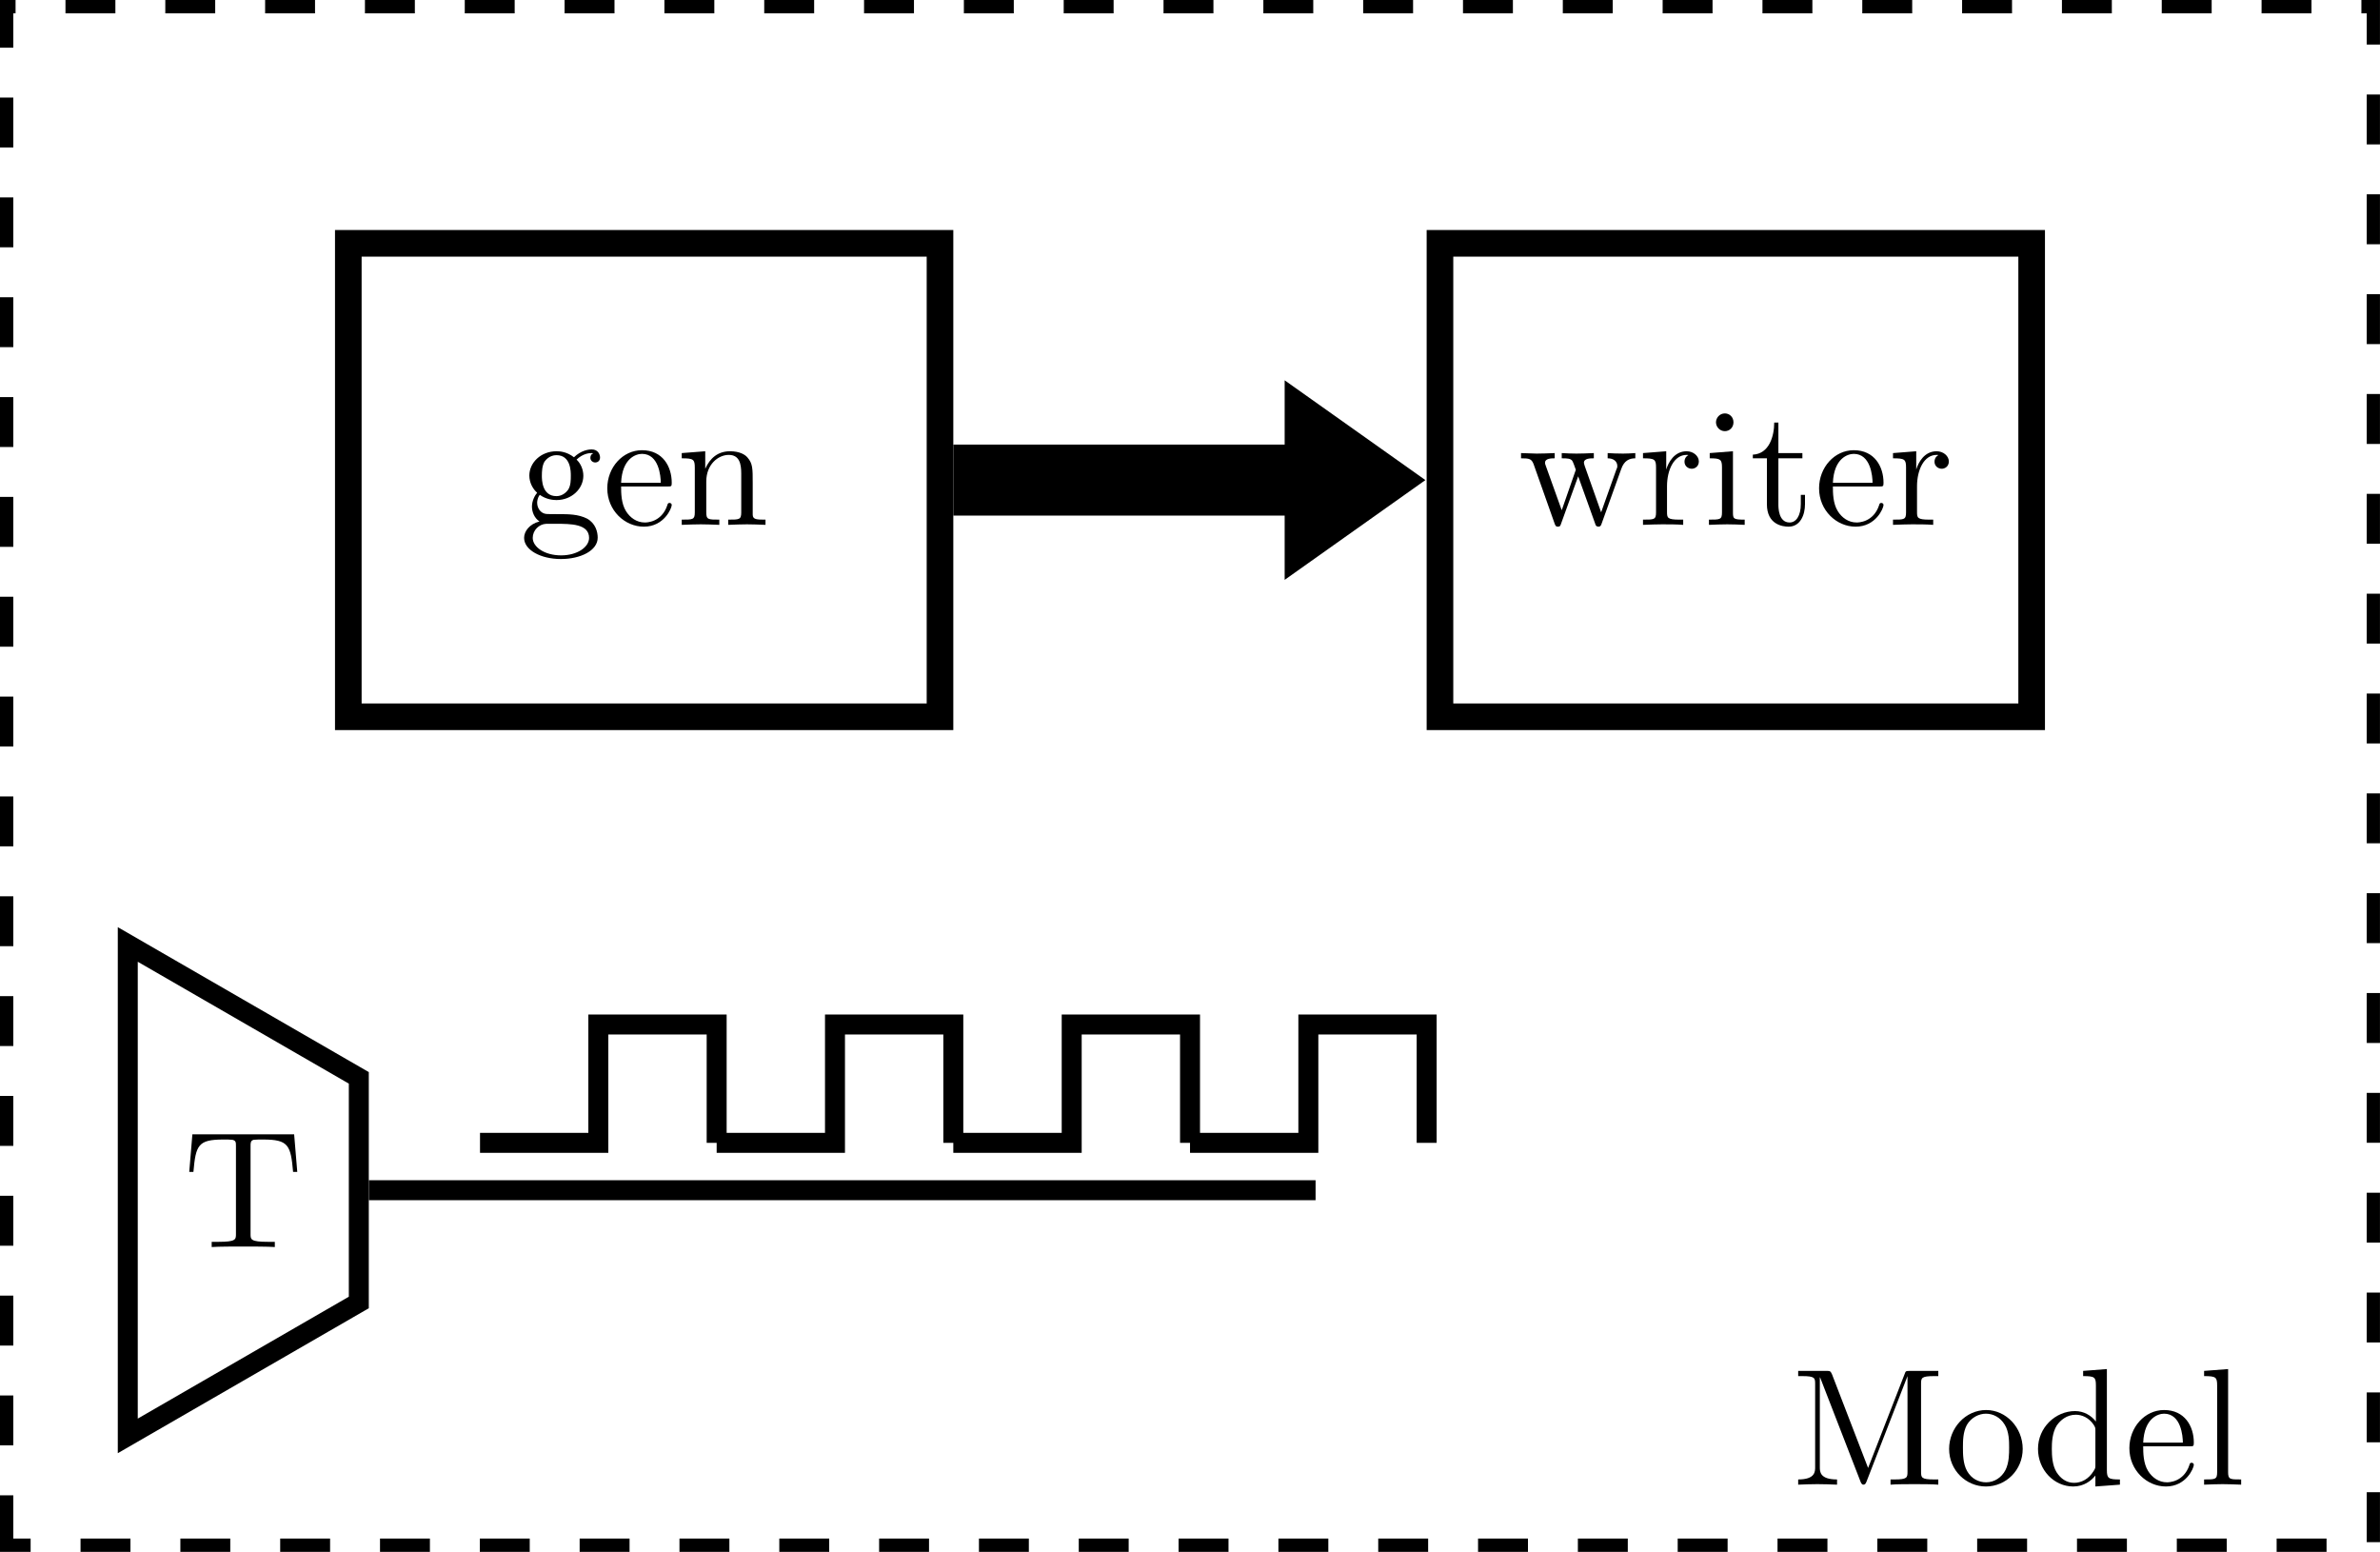
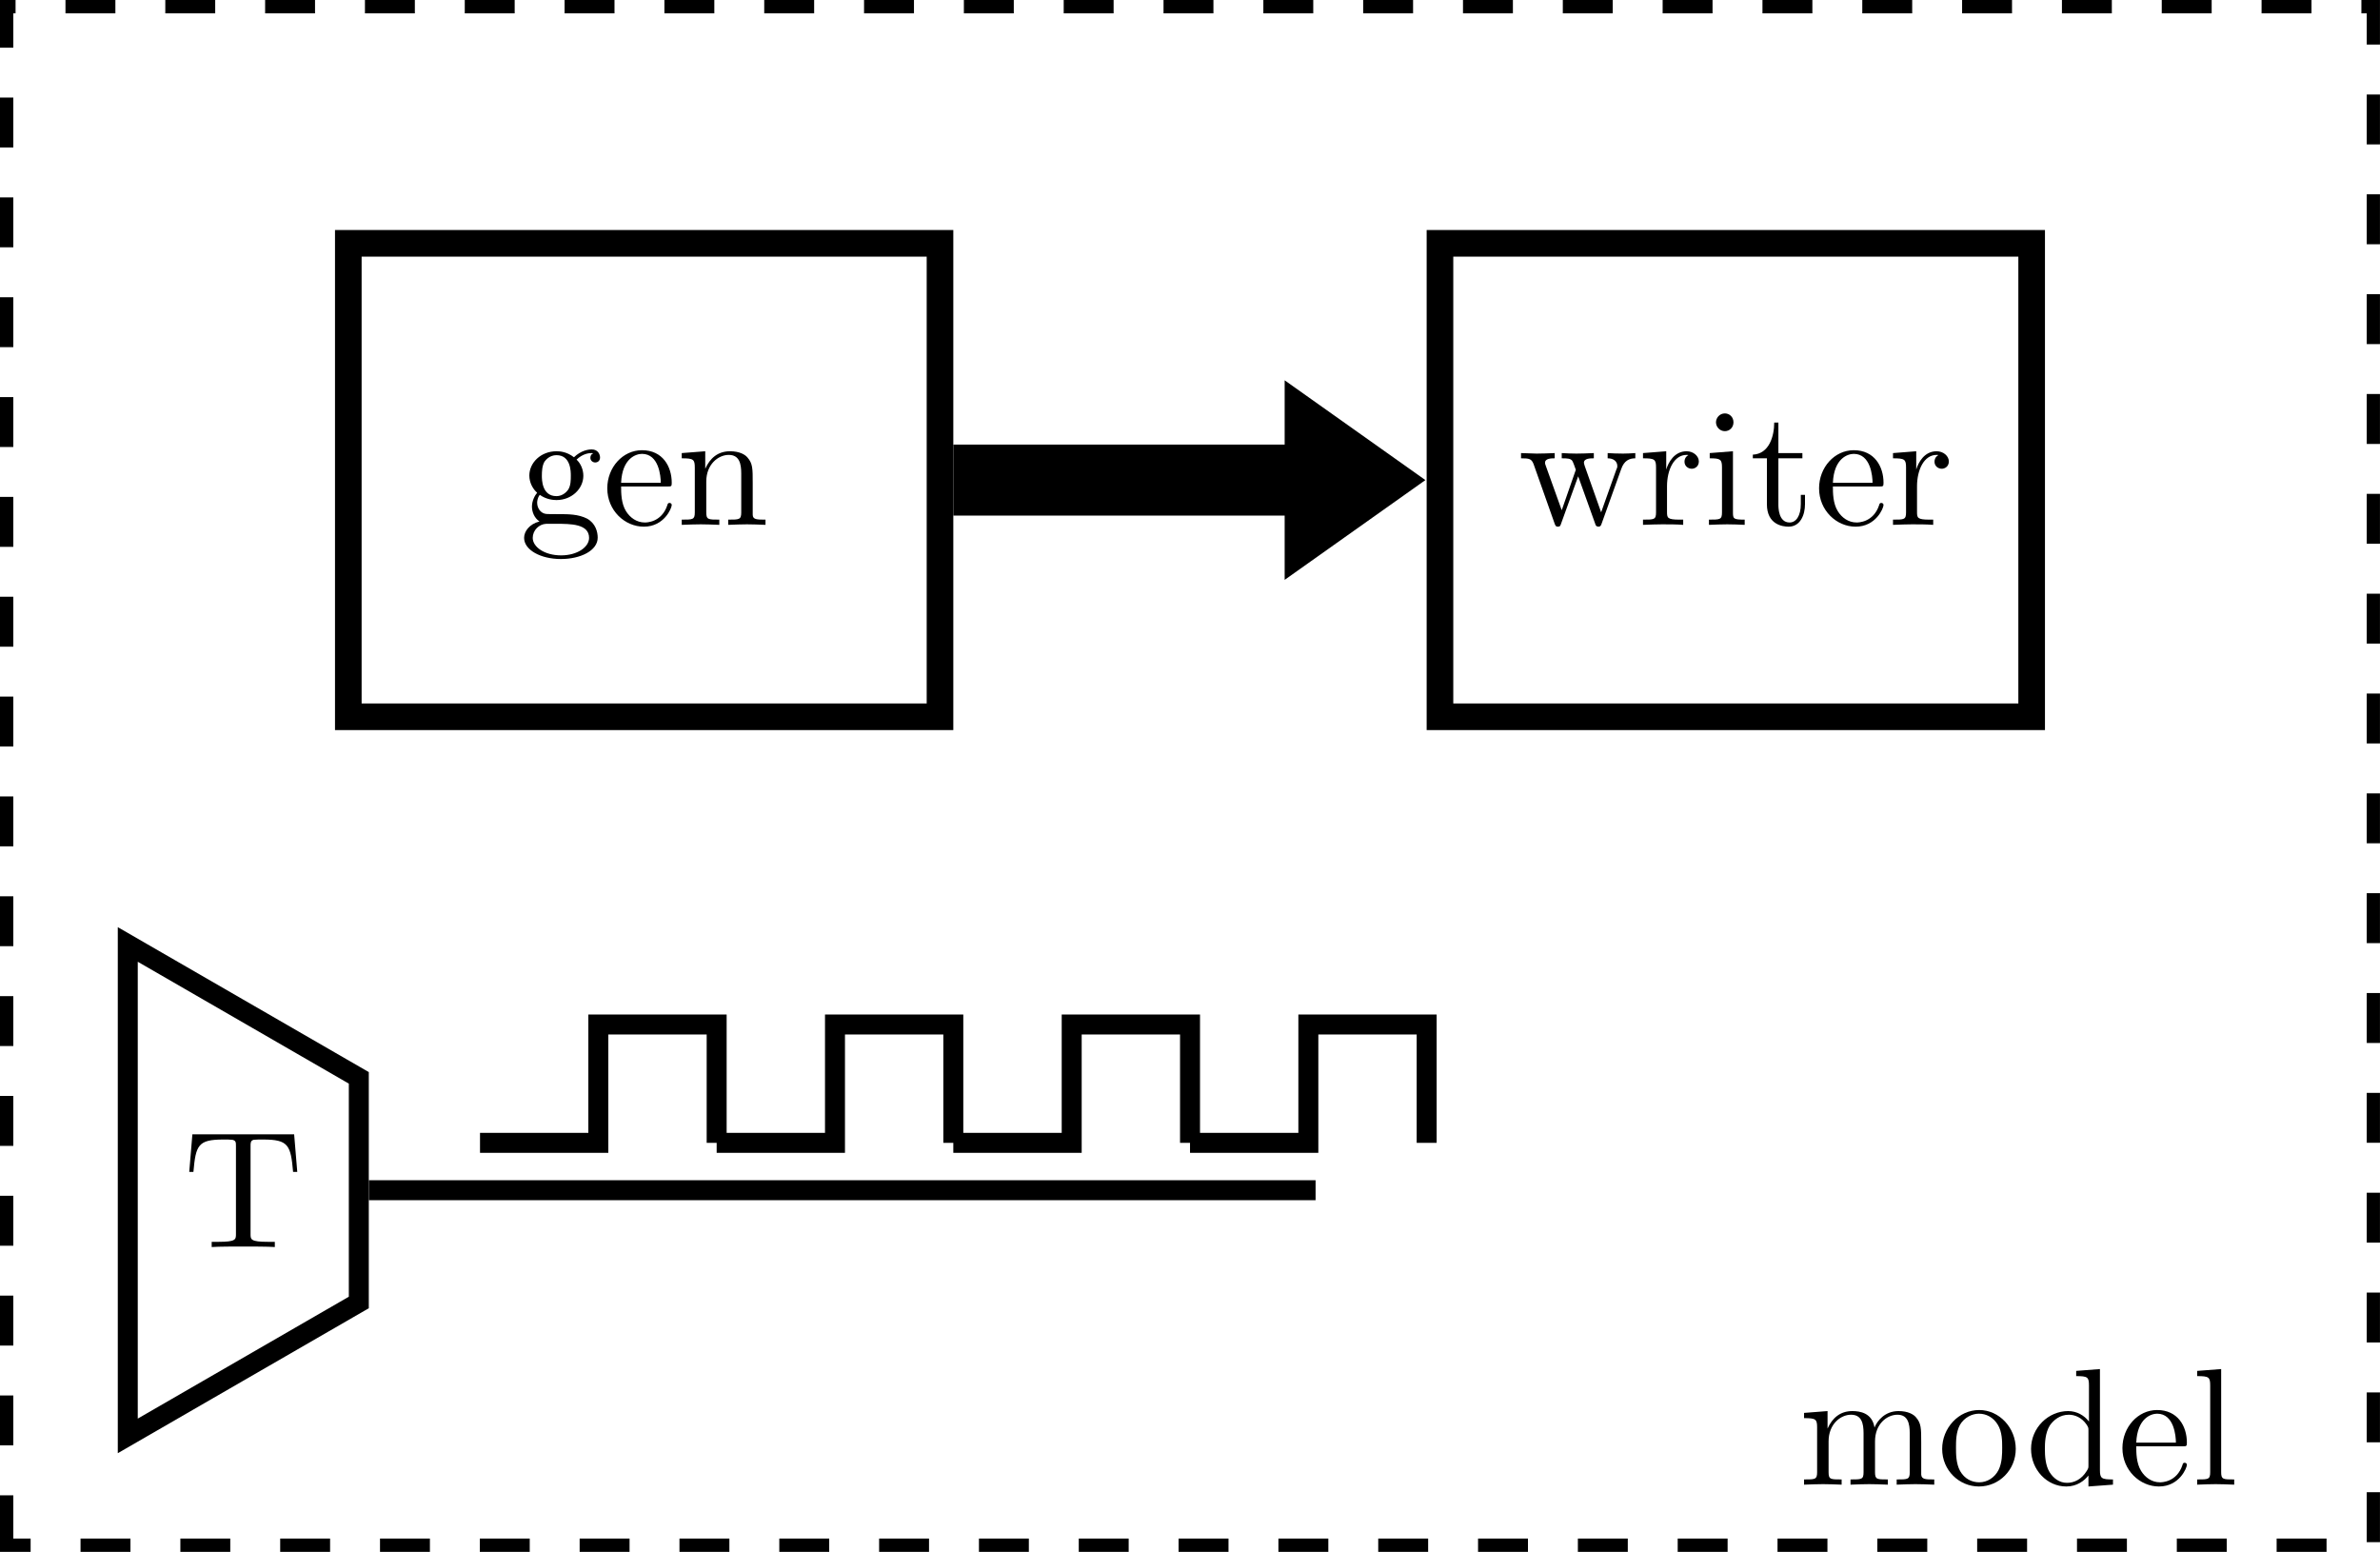
<svg xmlns="http://www.w3.org/2000/svg" xmlns:xlink="http://www.w3.org/1999/xlink" width="142.529pt" height="92.923pt" viewBox="0 0 142.529 92.923" version="1.1">
  <defs>
    <g>
      <symbol overflow="visible" id="glyph0-0">
        <path style="stroke:none;" d="" />
      </symbol>
      <symbol overflow="visible" id="glyph0-1">
        <path style="stroke:none;" d="M 2.219 -1.719 C 1.344 -1.719 1.344 -2.719 1.344 -2.938 C 1.344 -3.203 1.359 -3.531 1.5 -3.781 C 1.578 -3.891 1.812 -4.172 2.219 -4.172 C 3.078 -4.172 3.078 -3.188 3.078 -2.953 C 3.078 -2.688 3.078 -2.359 2.922 -2.109 C 2.844 -2 2.609 -1.719 2.219 -1.719 Z M 1.062 -1.328 C 1.062 -1.359 1.062 -1.594 1.219 -1.797 C 1.609 -1.516 2.031 -1.484 2.219 -1.484 C 3.141 -1.484 3.828 -2.172 3.828 -2.938 C 3.828 -3.312 3.672 -3.672 3.422 -3.906 C 3.781 -4.25 4.141 -4.297 4.312 -4.297 C 4.344 -4.297 4.391 -4.297 4.422 -4.281 C 4.312 -4.25 4.25 -4.141 4.25 -4.016 C 4.25 -3.844 4.391 -3.734 4.547 -3.734 C 4.641 -3.734 4.828 -3.797 4.828 -4.031 C 4.828 -4.203 4.719 -4.516 4.328 -4.516 C 4.125 -4.516 3.688 -4.453 3.266 -4.047 C 2.844 -4.375 2.438 -4.406 2.219 -4.406 C 1.281 -4.406 0.594 -3.719 0.594 -2.953 C 0.594 -2.516 0.812 -2.141 1.062 -1.922 C 0.938 -1.781 0.75 -1.453 0.75 -1.094 C 0.75 -0.781 0.891 -0.406 1.203 -0.203 C 0.594 -0.047 0.281 0.391 0.281 0.781 C 0.281 1.5 1.266 2.047 2.484 2.047 C 3.656 2.047 4.688 1.547 4.688 0.766 C 4.688 0.422 4.562 -0.094 4.047 -0.375 C 3.516 -0.641 2.938 -0.641 2.328 -0.641 C 2.078 -0.641 1.656 -0.641 1.578 -0.656 C 1.266 -0.703 1.062 -1 1.062 -1.328 Z M 2.5 1.828 C 1.484 1.828 0.797 1.312 0.797 0.781 C 0.797 0.328 1.172 -0.047 1.609 -0.062 L 2.203 -0.062 C 3.062 -0.062 4.172 -0.062 4.172 0.781 C 4.172 1.328 3.469 1.828 2.5 1.828 Z M 2.5 1.828 " />
      </symbol>
      <symbol overflow="visible" id="glyph0-2">
        <path style="stroke:none;" d="M 1.109 -2.516 C 1.172 -4 2.016 -4.25 2.359 -4.25 C 3.375 -4.25 3.484 -2.906 3.484 -2.516 Z M 1.109 -2.297 L 3.891 -2.297 C 4.109 -2.297 4.141 -2.297 4.141 -2.516 C 4.141 -3.5 3.594 -4.469 2.359 -4.469 C 1.203 -4.469 0.281 -3.438 0.281 -2.188 C 0.281 -0.859 1.328 0.109 2.469 0.109 C 3.688 0.109 4.141 -1 4.141 -1.188 C 4.141 -1.281 4.062 -1.312 4 -1.312 C 3.922 -1.312 3.891 -1.25 3.875 -1.172 C 3.531 -0.141 2.625 -0.141 2.531 -0.141 C 2.031 -0.141 1.641 -0.438 1.406 -0.812 C 1.109 -1.281 1.109 -1.938 1.109 -2.297 Z M 1.109 -2.297 " />
      </symbol>
      <symbol overflow="visible" id="glyph0-3">
        <path style="stroke:none;" d="M 1.094 -3.422 L 1.094 -0.75 C 1.094 -0.312 0.984 -0.312 0.312 -0.312 L 0.312 0 C 0.672 -0.016 1.172 -0.031 1.453 -0.031 C 1.703 -0.031 2.219 -0.016 2.562 0 L 2.562 -0.312 C 1.891 -0.312 1.781 -0.312 1.781 -0.75 L 1.781 -2.594 C 1.781 -3.625 2.5 -4.188 3.125 -4.188 C 3.766 -4.188 3.875 -3.656 3.875 -3.078 L 3.875 -0.75 C 3.875 -0.312 3.766 -0.312 3.094 -0.312 L 3.094 0 C 3.438 -0.016 3.953 -0.031 4.219 -0.031 C 4.469 -0.031 5 -0.016 5.328 0 L 5.328 -0.312 C 4.812 -0.312 4.562 -0.312 4.562 -0.609 L 4.562 -2.516 C 4.562 -3.375 4.562 -3.672 4.25 -4.031 C 4.109 -4.203 3.781 -4.406 3.203 -4.406 C 2.469 -4.406 2 -3.984 1.719 -3.359 L 1.719 -4.406 L 0.312 -4.297 L 0.312 -3.984 C 1.016 -3.984 1.094 -3.922 1.094 -3.422 Z M 1.094 -3.422 " />
      </symbol>
      <symbol overflow="visible" id="glyph0-4">
        <path style="stroke:none;" d="M 6.172 -3.344 C 6.344 -3.844 6.656 -3.984 7.016 -3.984 L 7.016 -4.297 C 6.781 -4.281 6.5 -4.266 6.281 -4.266 C 5.984 -4.266 5.547 -4.281 5.359 -4.297 L 5.359 -3.984 C 5.719 -3.984 5.938 -3.797 5.938 -3.516 C 5.938 -3.453 5.938 -3.422 5.875 -3.297 L 4.969 -0.75 L 3.984 -3.531 C 3.953 -3.656 3.938 -3.672 3.938 -3.719 C 3.938 -3.984 4.328 -3.984 4.531 -3.984 L 4.531 -4.297 C 4.234 -4.281 3.734 -4.266 3.484 -4.266 C 3.188 -4.266 2.906 -4.281 2.609 -4.297 L 2.609 -3.984 C 2.969 -3.984 3.125 -3.969 3.234 -3.844 C 3.281 -3.781 3.391 -3.484 3.453 -3.297 L 2.609 -0.875 L 1.656 -3.531 C 1.609 -3.656 1.609 -3.672 1.609 -3.719 C 1.609 -3.984 2 -3.984 2.188 -3.984 L 2.188 -4.297 C 1.891 -4.281 1.328 -4.266 1.109 -4.266 C 1.062 -4.266 0.531 -4.281 0.172 -4.297 L 0.172 -3.984 C 0.672 -3.984 0.797 -3.953 0.922 -3.641 L 2.172 -0.109 C 2.219 0.031 2.25 0.109 2.375 0.109 C 2.516 0.109 2.531 0.047 2.578 -0.094 L 3.594 -2.906 L 4.609 -0.078 C 4.641 0.031 4.672 0.109 4.812 0.109 C 4.938 0.109 4.969 0.016 5 -0.078 Z M 6.172 -3.344 " />
      </symbol>
      <symbol overflow="visible" id="glyph0-5">
        <path style="stroke:none;" d="M 1.672 -3.312 L 1.672 -4.406 L 0.281 -4.297 L 0.281 -3.984 C 0.984 -3.984 1.062 -3.922 1.062 -3.422 L 1.062 -0.75 C 1.062 -0.312 0.953 -0.312 0.281 -0.312 L 0.281 0 C 0.672 -0.016 1.141 -0.031 1.422 -0.031 C 1.812 -0.031 2.281 -0.031 2.688 0 L 2.688 -0.312 L 2.469 -0.312 C 1.734 -0.312 1.719 -0.422 1.719 -0.781 L 1.719 -2.312 C 1.719 -3.297 2.141 -4.188 2.891 -4.188 C 2.953 -4.188 2.984 -4.188 3 -4.172 C 2.969 -4.172 2.766 -4.047 2.766 -3.781 C 2.766 -3.516 2.984 -3.359 3.203 -3.359 C 3.375 -3.359 3.625 -3.484 3.625 -3.797 C 3.625 -4.109 3.312 -4.406 2.891 -4.406 C 2.156 -4.406 1.797 -3.734 1.672 -3.312 Z M 1.672 -3.312 " />
      </symbol>
      <symbol overflow="visible" id="glyph0-6">
        <path style="stroke:none;" d="M 1.766 -4.406 L 0.375 -4.297 L 0.375 -3.984 C 1.016 -3.984 1.109 -3.922 1.109 -3.438 L 1.109 -0.75 C 1.109 -0.312 1 -0.312 0.328 -0.312 L 0.328 0 C 0.641 -0.016 1.188 -0.031 1.422 -0.031 C 1.781 -0.031 2.125 -0.016 2.469 0 L 2.469 -0.312 C 1.797 -0.312 1.766 -0.359 1.766 -0.75 Z M 1.797 -6.141 C 1.797 -6.453 1.562 -6.672 1.281 -6.672 C 0.969 -6.672 0.75 -6.406 0.75 -6.141 C 0.75 -5.875 0.969 -5.609 1.281 -5.609 C 1.562 -5.609 1.797 -5.828 1.797 -6.141 Z M 1.797 -6.141 " />
      </symbol>
      <symbol overflow="visible" id="glyph0-7">
        <path style="stroke:none;" d="M 1.719 -3.984 L 3.156 -3.984 L 3.156 -4.297 L 1.719 -4.297 L 1.719 -6.125 L 1.469 -6.125 C 1.469 -5.312 1.172 -4.25 0.188 -4.203 L 0.188 -3.984 L 1.031 -3.984 L 1.031 -1.234 C 1.031 -0.016 1.969 0.109 2.328 0.109 C 3.031 0.109 3.312 -0.594 3.312 -1.234 L 3.312 -1.797 L 3.062 -1.797 L 3.062 -1.25 C 3.062 -0.516 2.766 -0.141 2.391 -0.141 C 1.719 -0.141 1.719 -1.047 1.719 -1.219 Z M 1.719 -3.984 " />
      </symbol>
      <symbol overflow="visible" id="glyph0-8">
        <path style="stroke:none;" d="M 6.641 -6.75 L 0.547 -6.75 L 0.359 -4.5 L 0.609 -4.5 C 0.75 -6.109 0.891 -6.438 2.406 -6.438 C 2.578 -6.438 2.844 -6.438 2.938 -6.422 C 3.156 -6.375 3.156 -6.266 3.156 -6.047 L 3.156 -0.781 C 3.156 -0.453 3.156 -0.312 2.109 -0.312 L 1.703 -0.312 L 1.703 0 C 2.109 -0.031 3.125 -0.031 3.594 -0.031 C 4.047 -0.031 5.078 -0.031 5.484 0 L 5.484 -0.312 L 5.078 -0.312 C 4.031 -0.312 4.031 -0.453 4.031 -0.781 L 4.031 -6.047 C 4.031 -6.234 4.031 -6.375 4.219 -6.422 C 4.328 -6.438 4.594 -6.438 4.781 -6.438 C 6.297 -6.438 6.438 -6.109 6.578 -4.5 L 6.828 -4.5 Z M 6.641 -6.75 " />
      </symbol>
      <symbol overflow="visible" id="glyph0-9">
-         <path style="stroke:none;" d="M 2.406 -6.594 C 2.312 -6.812 2.281 -6.812 2.047 -6.812 L 0.375 -6.812 L 0.375 -6.5 L 0.609 -6.5 C 1.375 -6.5 1.391 -6.391 1.391 -6.031 L 1.391 -1.047 C 1.391 -0.781 1.391 -0.312 0.375 -0.312 L 0.375 0 C 0.719 -0.016 1.203 -0.031 1.531 -0.031 C 1.859 -0.031 2.359 -0.016 2.703 0 L 2.703 -0.312 C 1.672 -0.312 1.672 -0.781 1.672 -1.047 L 1.672 -6.422 L 1.688 -6.422 L 4.094 -0.219 C 4.141 -0.094 4.188 0 4.281 0 C 4.391 0 4.422 -0.078 4.469 -0.188 L 6.922 -6.5 L 6.922 -0.781 C 6.922 -0.422 6.906 -0.312 6.141 -0.312 L 5.906 -0.312 L 5.906 0 C 6.266 -0.031 6.953 -0.031 7.344 -0.031 C 7.719 -0.031 8.391 -0.031 8.766 0 L 8.766 -0.312 L 8.516 -0.312 C 7.75 -0.312 7.734 -0.422 7.734 -0.781 L 7.734 -6.031 C 7.734 -6.391 7.75 -6.5 8.516 -6.5 L 8.766 -6.5 L 8.766 -6.812 L 7.078 -6.812 C 6.812 -6.812 6.812 -6.797 6.75 -6.625 L 4.562 -1 Z M 2.406 -6.594 " />
+         <path style="stroke:none;" d="M 1.094 -3.422 L 1.094 -0.75 C 1.094 -0.312 0.984 -0.312 0.312 -0.312 L 0.312 0 C 0.672 -0.016 1.172 -0.031 1.453 -0.031 C 1.703 -0.031 2.219 -0.016 2.562 0 L 2.562 -0.312 C 1.891 -0.312 1.781 -0.312 1.781 -0.75 L 1.781 -2.594 C 1.781 -3.625 2.5 -4.188 3.125 -4.188 C 3.766 -4.188 3.875 -3.656 3.875 -3.078 L 3.875 -0.75 C 3.875 -0.312 3.766 -0.312 3.094 -0.312 L 3.094 0 C 3.438 -0.016 3.953 -0.031 4.219 -0.031 C 4.469 -0.031 5 -0.016 5.328 0 L 5.328 -0.312 C 4.672 -0.312 4.562 -0.312 4.562 -0.75 L 4.562 -2.594 C 4.562 -3.625 5.266 -4.188 5.906 -4.188 C 6.531 -4.188 6.641 -3.656 6.641 -3.078 L 6.641 -0.75 C 6.641 -0.312 6.531 -0.312 5.859 -0.312 L 5.859 0 C 6.203 -0.016 6.719 -0.031 6.984 -0.031 C 7.25 -0.031 7.766 -0.016 8.109 0 L 8.109 -0.312 C 7.594 -0.312 7.344 -0.312 7.328 -0.609 L 7.328 -2.516 C 7.328 -3.375 7.328 -3.672 7.016 -4.031 C 6.875 -4.203 6.547 -4.406 5.969 -4.406 C 5.141 -4.406 4.688 -3.812 4.531 -3.422 C 4.391 -4.297 3.656 -4.406 3.203 -4.406 C 2.469 -4.406 2 -3.984 1.719 -3.359 L 1.719 -4.406 L 0.312 -4.297 L 0.312 -3.984 C 1.016 -3.984 1.094 -3.922 1.094 -3.422 Z M 1.094 -3.422 " />
      </symbol>
      <symbol overflow="visible" id="glyph0-10">
        <path style="stroke:none;" d="M 4.688 -2.141 C 4.688 -3.406 3.703 -4.469 2.5 -4.469 C 1.25 -4.469 0.281 -3.375 0.281 -2.141 C 0.281 -0.844 1.312 0.109 2.484 0.109 C 3.688 0.109 4.688 -0.875 4.688 -2.141 Z M 2.5 -0.141 C 2.062 -0.141 1.625 -0.344 1.359 -0.812 C 1.109 -1.25 1.109 -1.859 1.109 -2.219 C 1.109 -2.609 1.109 -3.141 1.344 -3.578 C 1.609 -4.031 2.078 -4.25 2.484 -4.25 C 2.922 -4.25 3.344 -4.031 3.609 -3.594 C 3.875 -3.172 3.875 -2.594 3.875 -2.219 C 3.875 -1.859 3.875 -1.312 3.656 -0.875 C 3.422 -0.422 2.984 -0.141 2.5 -0.141 Z M 2.5 -0.141 " />
      </symbol>
      <symbol overflow="visible" id="glyph0-11">
        <path style="stroke:none;" d="M 3.781 -0.547 L 3.781 0.109 L 5.25 0 L 5.25 -0.312 C 4.562 -0.312 4.469 -0.375 4.469 -0.875 L 4.469 -6.922 L 3.047 -6.812 L 3.047 -6.5 C 3.734 -6.5 3.812 -6.438 3.812 -5.938 L 3.812 -3.781 C 3.531 -4.141 3.094 -4.406 2.562 -4.406 C 1.391 -4.406 0.344 -3.422 0.344 -2.141 C 0.344 -0.875 1.312 0.109 2.453 0.109 C 3.094 0.109 3.531 -0.234 3.781 -0.547 Z M 3.781 -3.219 L 3.781 -1.172 C 3.781 -1 3.781 -0.984 3.672 -0.812 C 3.375 -0.328 2.938 -0.109 2.5 -0.109 C 2.047 -0.109 1.688 -0.375 1.453 -0.75 C 1.203 -1.156 1.172 -1.719 1.172 -2.141 C 1.172 -2.5 1.188 -3.094 1.469 -3.547 C 1.688 -3.859 2.062 -4.188 2.609 -4.188 C 2.953 -4.188 3.375 -4.031 3.672 -3.594 C 3.781 -3.422 3.781 -3.406 3.781 -3.219 Z M 3.781 -3.219 " />
      </symbol>
      <symbol overflow="visible" id="glyph0-12">
        <path style="stroke:none;" d="M 1.766 -6.922 L 0.328 -6.812 L 0.328 -6.5 C 1.031 -6.5 1.109 -6.438 1.109 -5.938 L 1.109 -0.75 C 1.109 -0.312 1 -0.312 0.328 -0.312 L 0.328 0 C 0.656 -0.016 1.188 -0.031 1.438 -0.031 C 1.688 -0.031 2.172 -0.016 2.547 0 L 2.547 -0.312 C 1.875 -0.312 1.766 -0.312 1.766 -0.75 Z M 1.766 -6.922 " />
      </symbol>
    </g>
    <clipPath id="clip1">
      <path d="M 0 39 L 39 39 L 39 92.922 L 0 92.922 Z M 0 39 " />
    </clipPath>
    <clipPath id="clip2">
      <path d="M 0 0 L 142.527 0 L 142.527 92.922 L 0 92.922 Z M 0 0 " />
    </clipPath>
  </defs>
  <g id="surface1">
    <path style="fill:none;stroke-width:1.594;stroke-linecap:butt;stroke-linejoin:miter;stroke:rgb(0%,0%,0%);stroke-opacity:1;stroke-miterlimit:10;" d="M -17.719 -14.173 L 17.715 -14.173 L 17.715 14.175 L -17.719 14.175 Z M -17.719 -14.173 " transform="matrix(1,0,0,-1,38.578,28.745)" />
    <g style="fill:rgb(0%,0%,0%);fill-opacity:1;">
      <use xlink:href="#glyph0-1" x="31.106" y="31.426" />
      <use xlink:href="#glyph0-2" x="36.087" y="31.426" />
      <use xlink:href="#glyph0-3" x="40.515" y="31.426" />
    </g>
    <path style="fill:none;stroke-width:1.594;stroke-linecap:butt;stroke-linejoin:miter;stroke:rgb(0%,0%,0%);stroke-opacity:1;stroke-miterlimit:10;" d="M -17.717 -14.173 L 17.717 -14.173 L 17.717 14.175 L -17.717 14.175 Z M -17.717 -14.173 " transform="matrix(1,0,0,-1,103.951,28.745)" />
    <g style="fill:rgb(0%,0%,0%);fill-opacity:1;">
      <use xlink:href="#glyph0-4" x="90.917" y="31.426" />
      <use xlink:href="#glyph0-5" x="98.112" y="31.426" />
      <use xlink:href="#glyph0-6" x="102.014" y="31.426" />
      <use xlink:href="#glyph0-7" x="104.782" y="31.426" />
      <use xlink:href="#glyph0-2" x="108.656" y="31.426" />
      <use xlink:href="#glyph0-5" x="113.084" y="31.426" />
    </g>
    <path style="fill:none;stroke-width:4.252;stroke-linecap:butt;stroke-linejoin:miter;stroke:rgb(0%,0%,0%);stroke-opacity:1;stroke-miterlimit:10;" d="M -14.175 -0.001 L 6.2 -0.001 " transform="matrix(1,0,0,-1,71.265,28.745)" />
    <path style="fill-rule:nonzero;fill:rgb(0%,0%,0%);fill-opacity:1;stroke-width:2.126;stroke-linecap:butt;stroke-linejoin:miter;stroke:rgb(0%,0%,0%);stroke-opacity:1;stroke-miterlimit:10;" d="M 6.589 -0.001 L 1.062 3.917 L 1.062 -3.919 Z M 6.589 -0.001 " transform="matrix(1,0,0,-1,76.93437,28.745)" />
    <g clip-path="url(#clip1)" clip-rule="nonzero">
      <path style="fill:none;stroke-width:1.196;stroke-linecap:butt;stroke-linejoin:miter;stroke:rgb(0%,0%,0%);stroke-opacity:1;stroke-miterlimit:10;" d="M -63.613 -27.806 L -49.777 -35.794 L -49.777 -49.243 L -63.613 -57.232 Z M -63.613 -27.806 " transform="matrix(1,0,0,-1,71.265,28.745)" />
    </g>
    <g style="fill:rgb(0%,0%,0%);fill-opacity:1;">
      <use xlink:href="#glyph0-8" x="10.974" y="74.669" />
    </g>
    <path style="fill:none;stroke-width:1.196;stroke-linecap:butt;stroke-linejoin:miter;stroke:rgb(0%,0%,0%);stroke-opacity:1;stroke-miterlimit:10;" d="M -49.175 -42.521 L 7.52 -42.521 " transform="matrix(1,0,0,-1,71.265,28.745)" />
    <path style="fill:none;stroke-width:1.196;stroke-linecap:butt;stroke-linejoin:miter;stroke:rgb(0%,0%,0%);stroke-opacity:1;stroke-miterlimit:10;" d="M -42.519 -39.685 L -35.433 -39.685 L -35.433 -32.599 L -28.347 -32.599 L -28.347 -39.685 " transform="matrix(1,0,0,-1,71.265,28.745)" />
    <path style="fill:none;stroke-width:1.196;stroke-linecap:butt;stroke-linejoin:miter;stroke:rgb(0%,0%,0%);stroke-opacity:1;stroke-miterlimit:10;" d="M -28.347 -39.685 L -21.261 -39.685 L -21.261 -32.599 L -14.175 -32.599 L -14.175 -39.685 " transform="matrix(1,0,0,-1,71.265,28.745)" />
    <path style="fill:none;stroke-width:1.196;stroke-linecap:butt;stroke-linejoin:miter;stroke:rgb(0%,0%,0%);stroke-opacity:1;stroke-miterlimit:10;" d="M -14.175 -39.685 L -7.085 -39.685 L -7.085 -32.599 L 0.001 -32.599 L 0.001 -39.685 " transform="matrix(1,0,0,-1,71.265,28.745)" />
    <path style="fill:none;stroke-width:1.196;stroke-linecap:butt;stroke-linejoin:miter;stroke:rgb(0%,0%,0%);stroke-opacity:1;stroke-miterlimit:10;" d="M 0.001 -39.685 L 7.087 -39.685 L 7.087 -32.599 L 14.172 -32.599 L 14.172 -39.685 " transform="matrix(1,0,0,-1,71.265,28.745)" />
    <g clip-path="url(#clip2)" clip-rule="nonzero">
      <path style="fill:none;stroke-width:0.797;stroke-linecap:butt;stroke-linejoin:miter;stroke:rgb(0%,0%,0%);stroke-opacity:1;stroke-dasharray:2.989,2.989;stroke-miterlimit:10;" d="M -70.867 -63.778 L -70.867 28.347 L 70.868 28.347 L 70.868 -63.778 Z M -70.867 -63.778 " transform="matrix(1,0,0,-1,71.265,28.745)" />
    </g>
    <g style="fill:rgb(0%,0%,0%);fill-opacity:1;">
-       <use xlink:href="#glyph0-9" x="107.311" y="88.897" />
-       <use xlink:href="#glyph0-10" x="116.444" y="88.897" />
+       <use xlink:href="#glyph0-9" x="107.726" y="88.897" />
+       <use xlink:href="#glyph0-10" x="116.028" y="88.897" />
    </g>
    <g style="fill:rgb(0%,0%,0%);fill-opacity:1;">
-       <use xlink:href="#glyph0-11" x="121.704" y="88.897" />
-       <use xlink:href="#glyph0-2" x="127.239" y="88.897" />
-       <use xlink:href="#glyph0-12" x="131.667" y="88.897" />
+       <use xlink:href="#glyph0-11" x="121.288" y="88.897" />
+       <use xlink:href="#glyph0-2" x="126.823" y="88.897" />
+       <use xlink:href="#glyph0-12" x="131.251" y="88.897" />
    </g>
  </g>
</svg>
